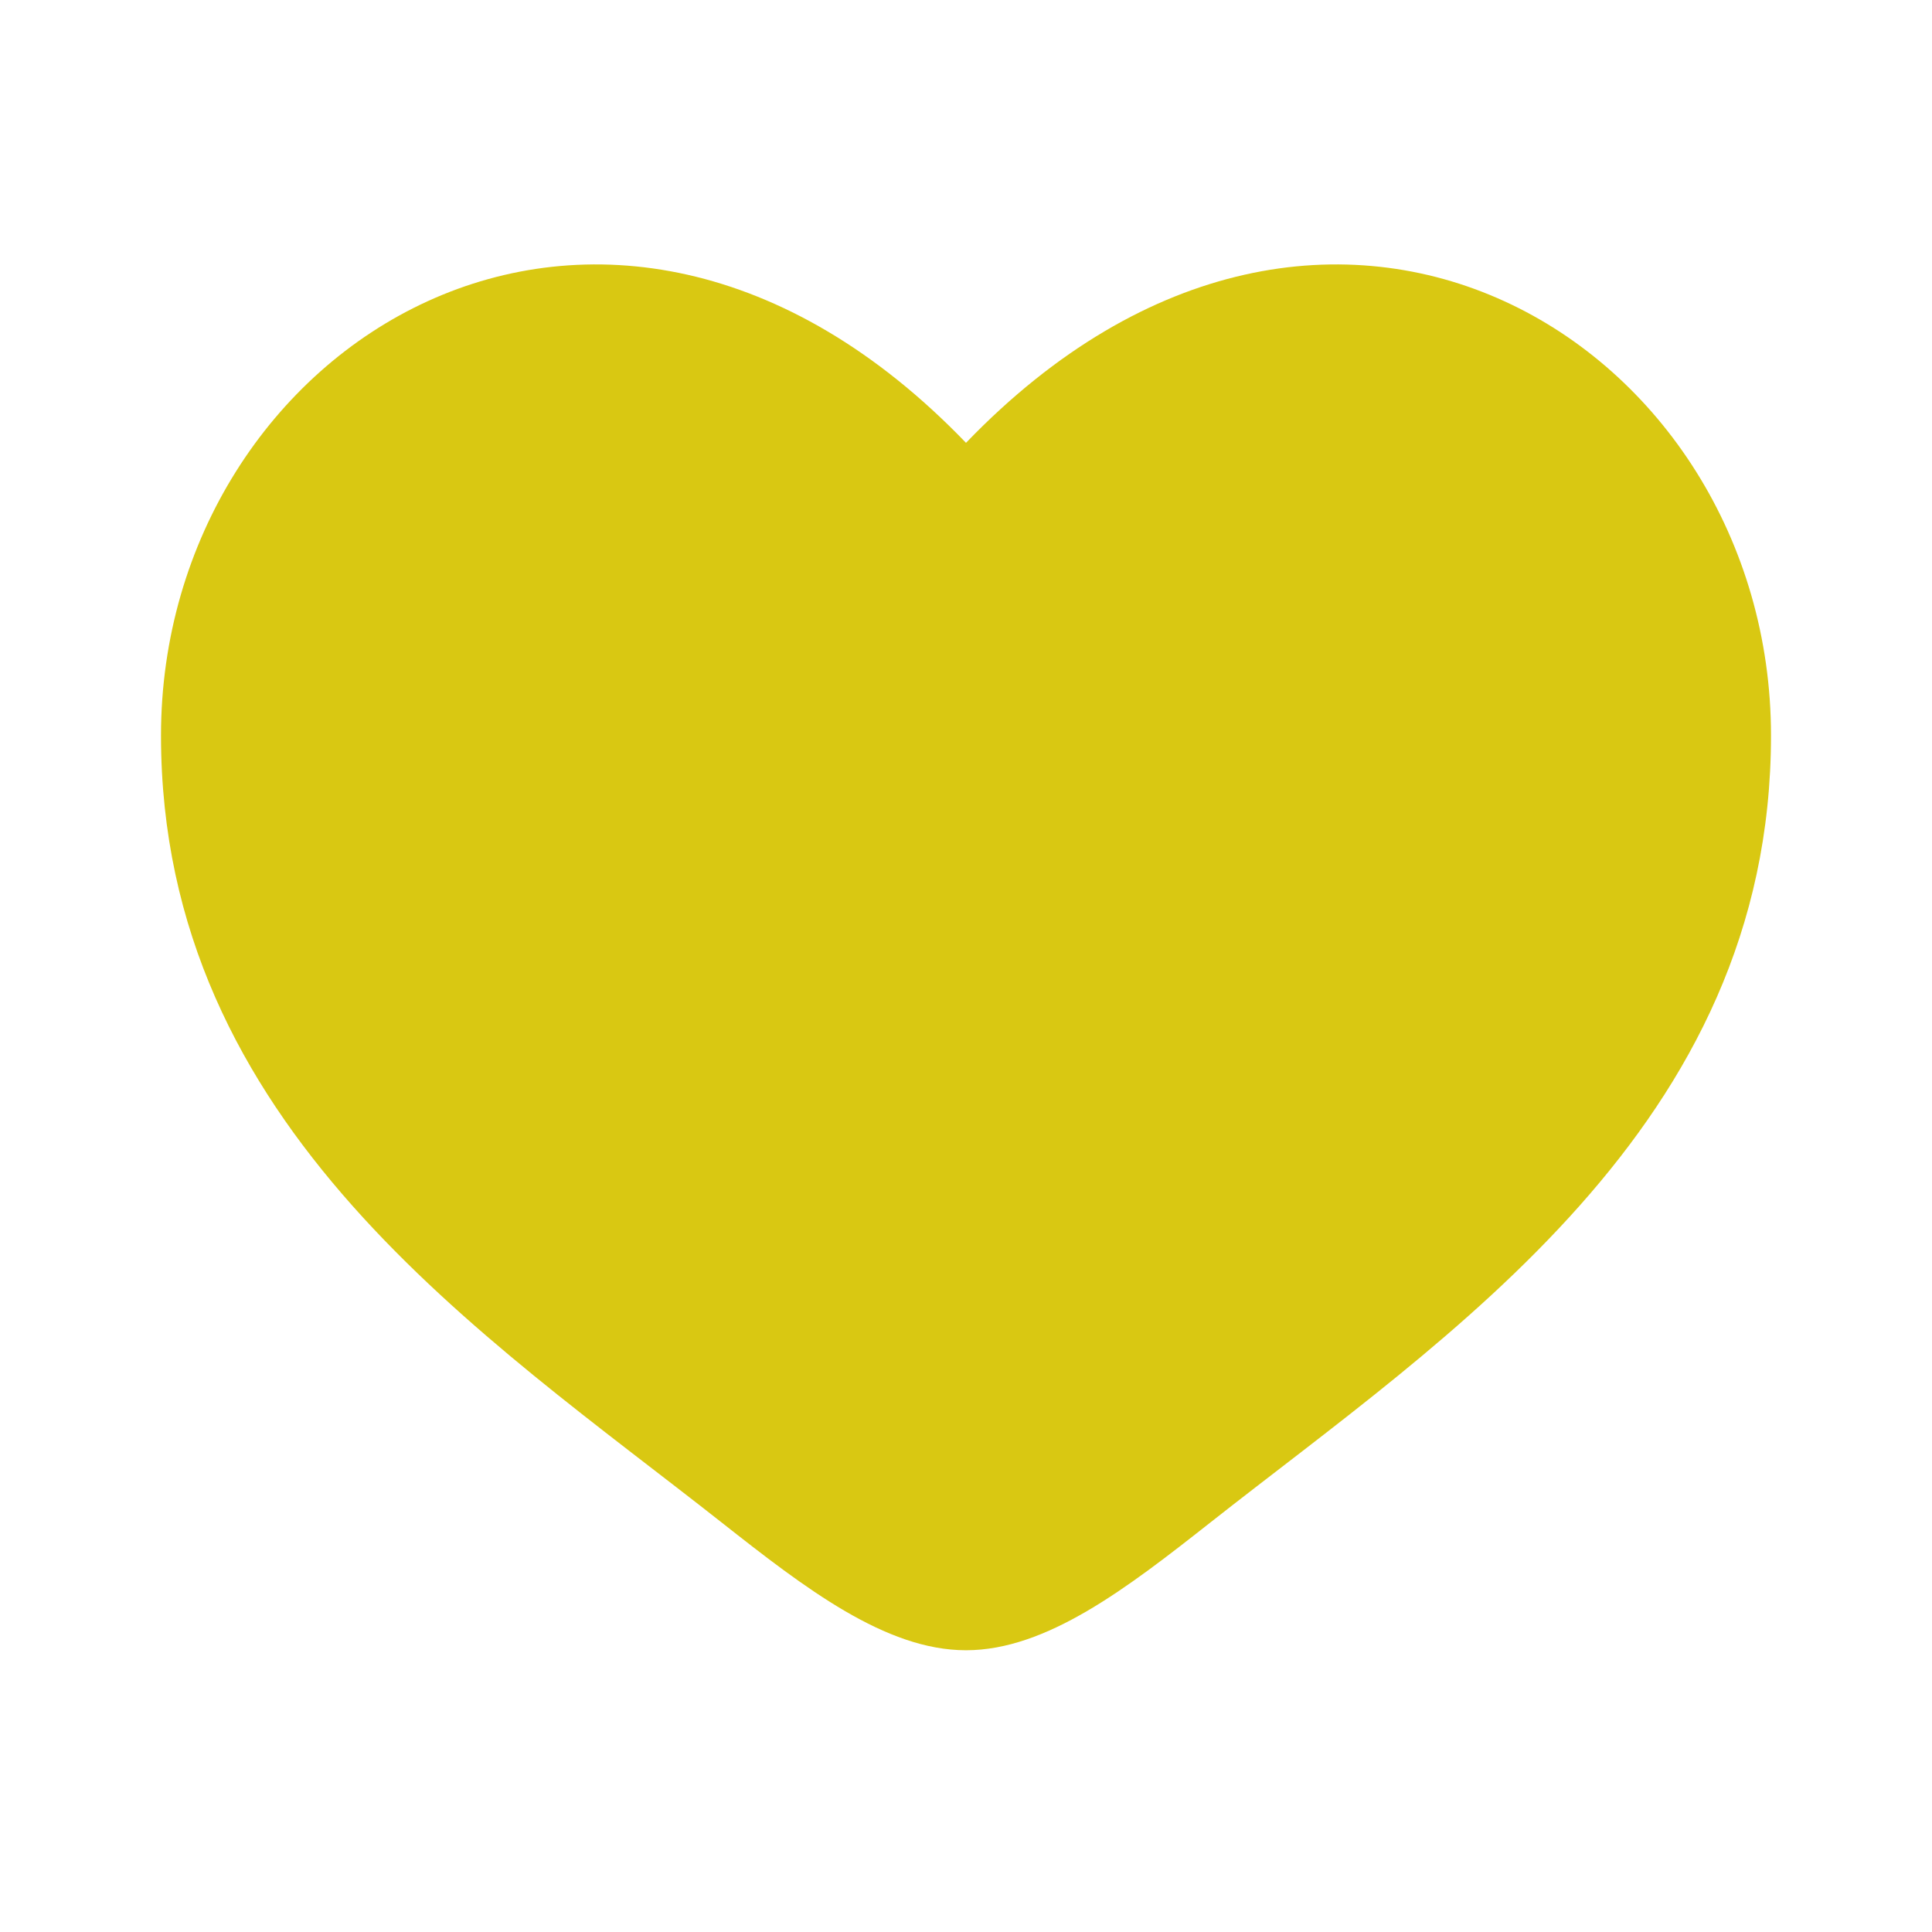
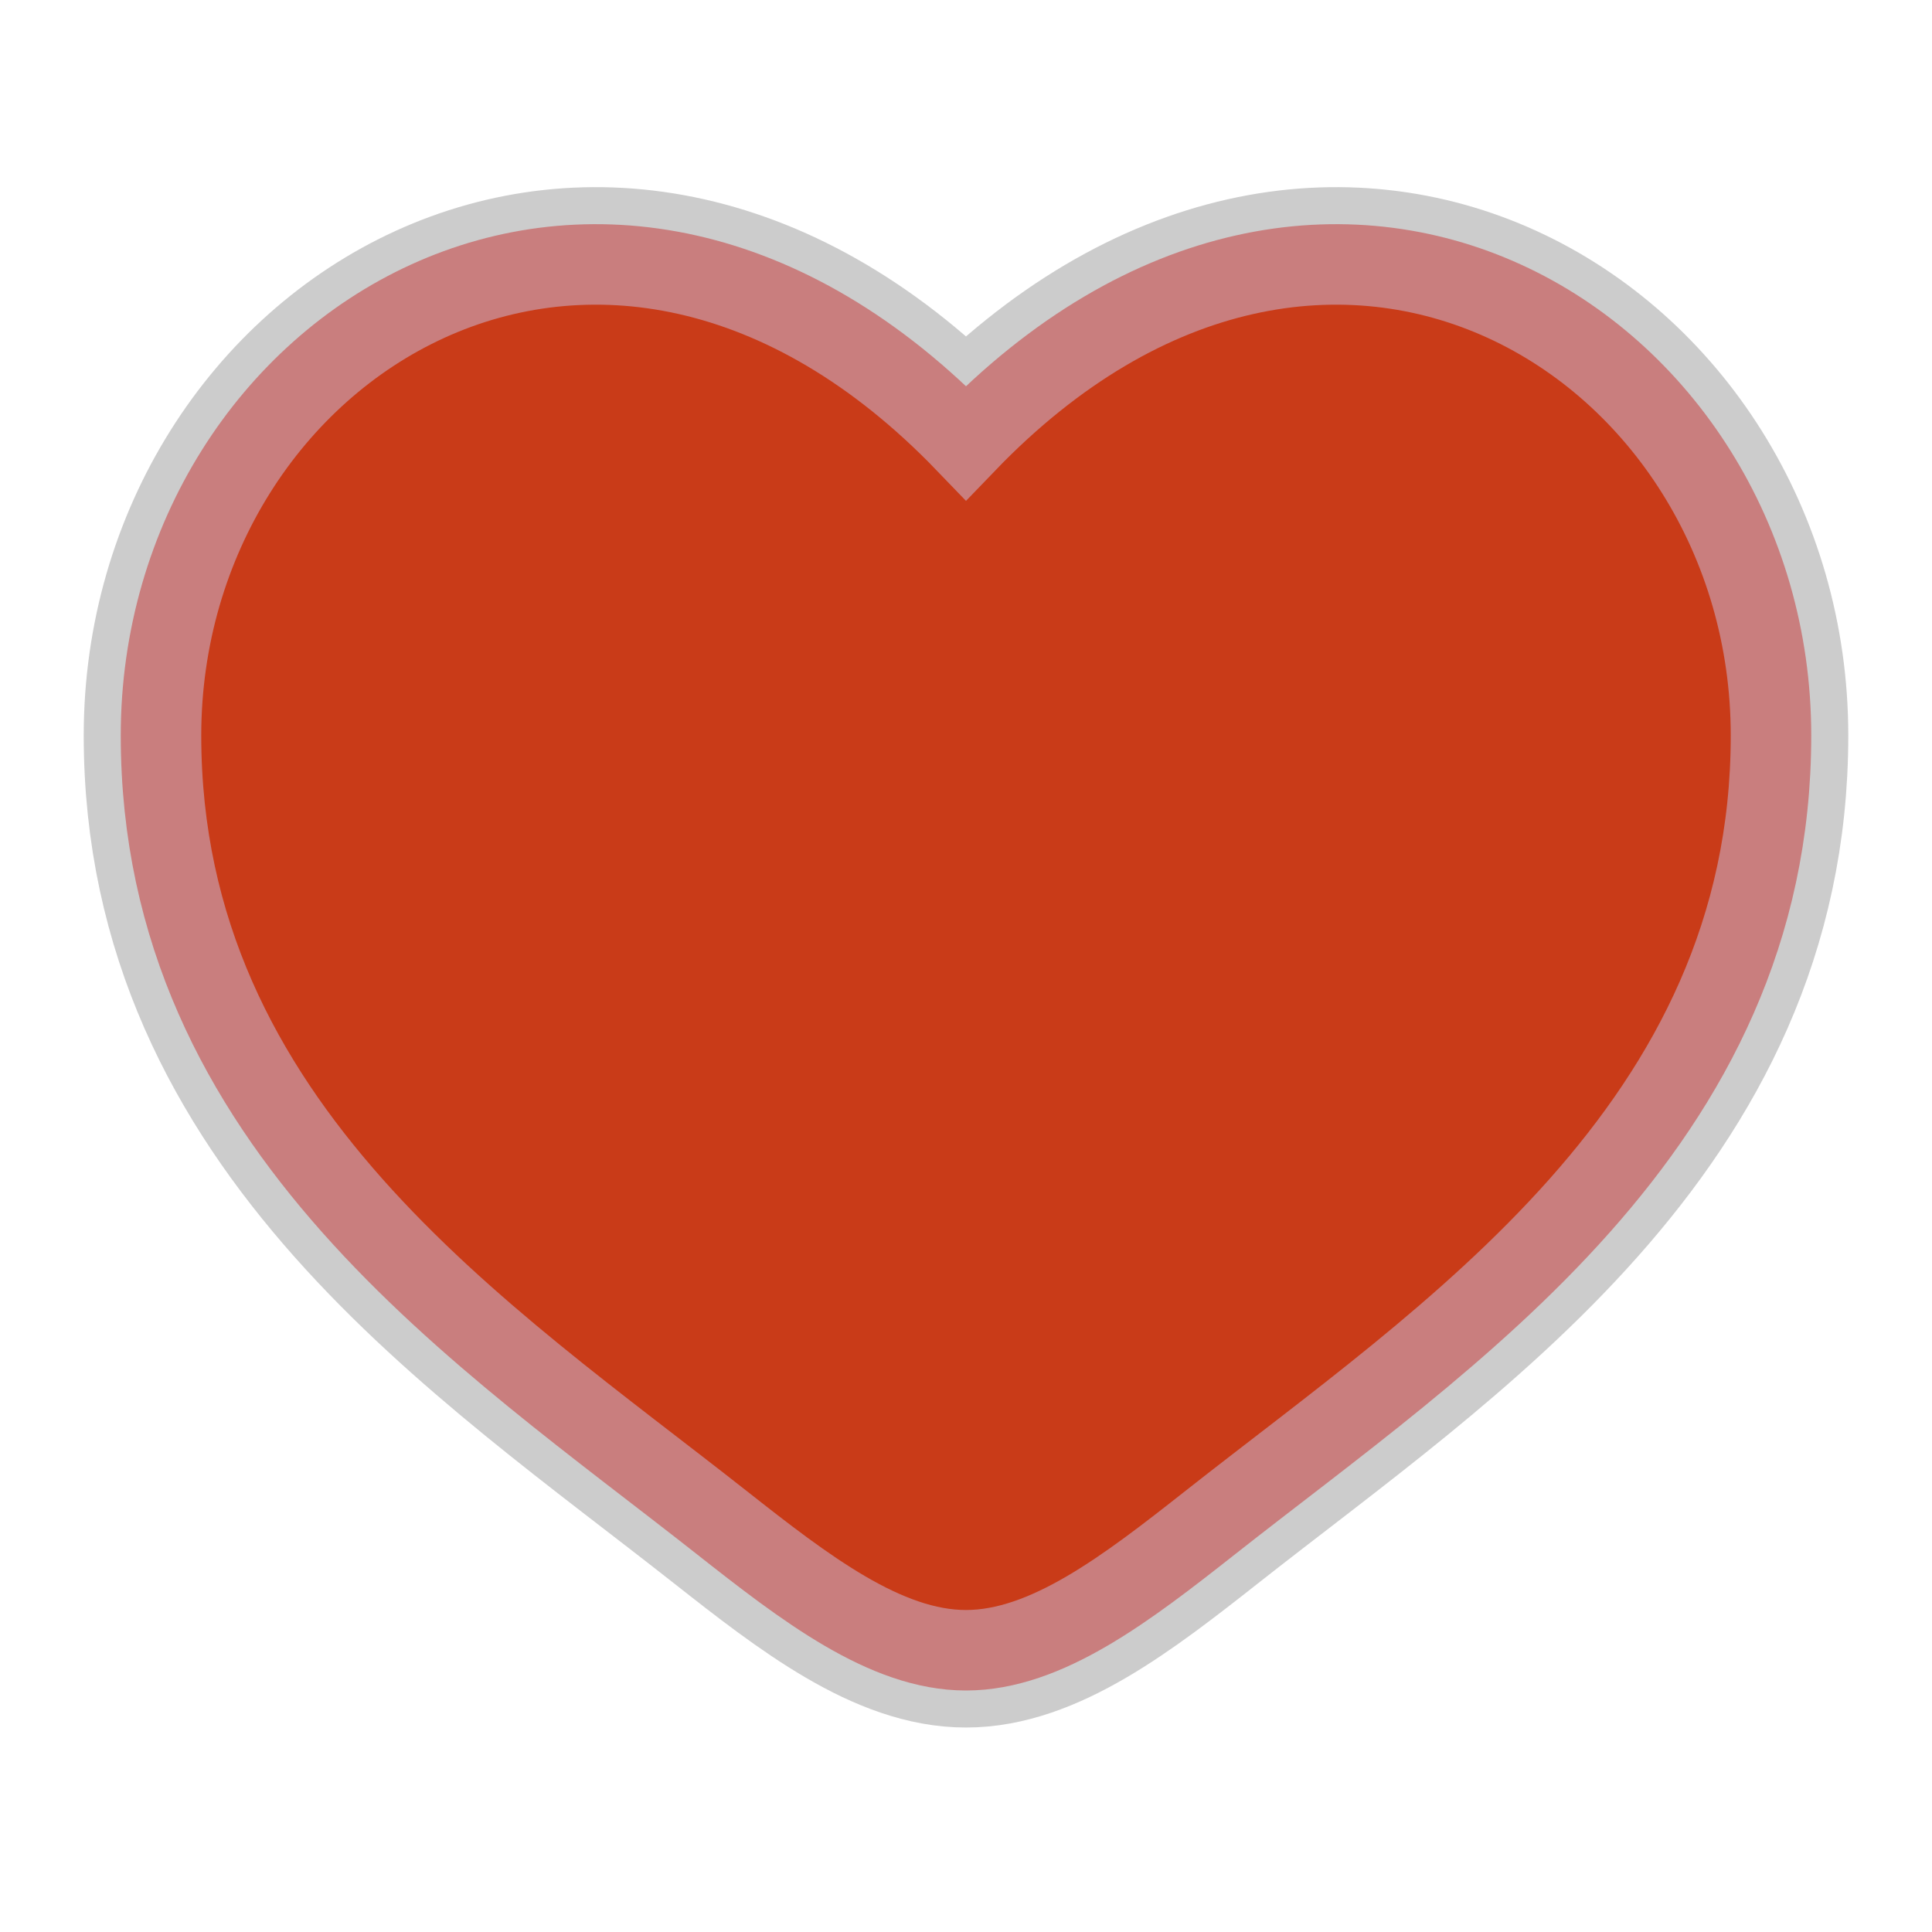
- <svg xmlns="http://www.w3.org/2000/svg" width="800px" height="800px" viewBox="0 0 24 24" fill="none">
+ <svg xmlns="http://www.w3.org/2000/svg" width="800px" height="800px" viewBox="0 0 24 24" fill="none" stroke="#c97e7e">
  <g id="SVGRepo_bgCarrier" stroke-width="0" />
-   <g id="SVGRepo_tracerCarrier" stroke-linecap="round" stroke-linejoin="round" />
+   <g id="SVGRepo_tracerCarrier" stroke-linecap="round" stroke-linejoin="round" stroke="#CCCCCC" stroke-width="1.92">
+     <path d="M2 9.137C2 14 6.019 16.591 8.962 18.911C10 19.729 11 20.5 12 20.5C13 20.5 14 19.729 15.038 18.911C17.981 16.591 22 14 22 9.137C22 4.274 16.5 0.825 12 5.501C7.5 0.825 2 4.274 2 9.137Z" fill="#c93b18" />
+   </g>
  <g id="SVGRepo_iconCarrier">
-     <path d="M2 9.137C2 14 6.019 16.591 8.962 18.911C10 19.729 11 20.5 12 20.5C13 20.5 14 19.729 15.038 18.911C17.981 16.591 22 14 22 9.137C22 4.274 16.5 0.825 12 5.501C7.5 0.825 2 4.274 2 9.137Z" fill="#d9c812" />
+     <path d="M2 9.137C2 14 6.019 16.591 8.962 18.911C10 19.729 11 20.5 12 20.5C13 20.5 14 19.729 15.038 18.911C17.981 16.591 22 14 22 9.137C22 4.274 16.5 0.825 12 5.501C7.5 0.825 2 4.274 2 9.137Z" fill="#c93b18" />
  </g>
</svg>
